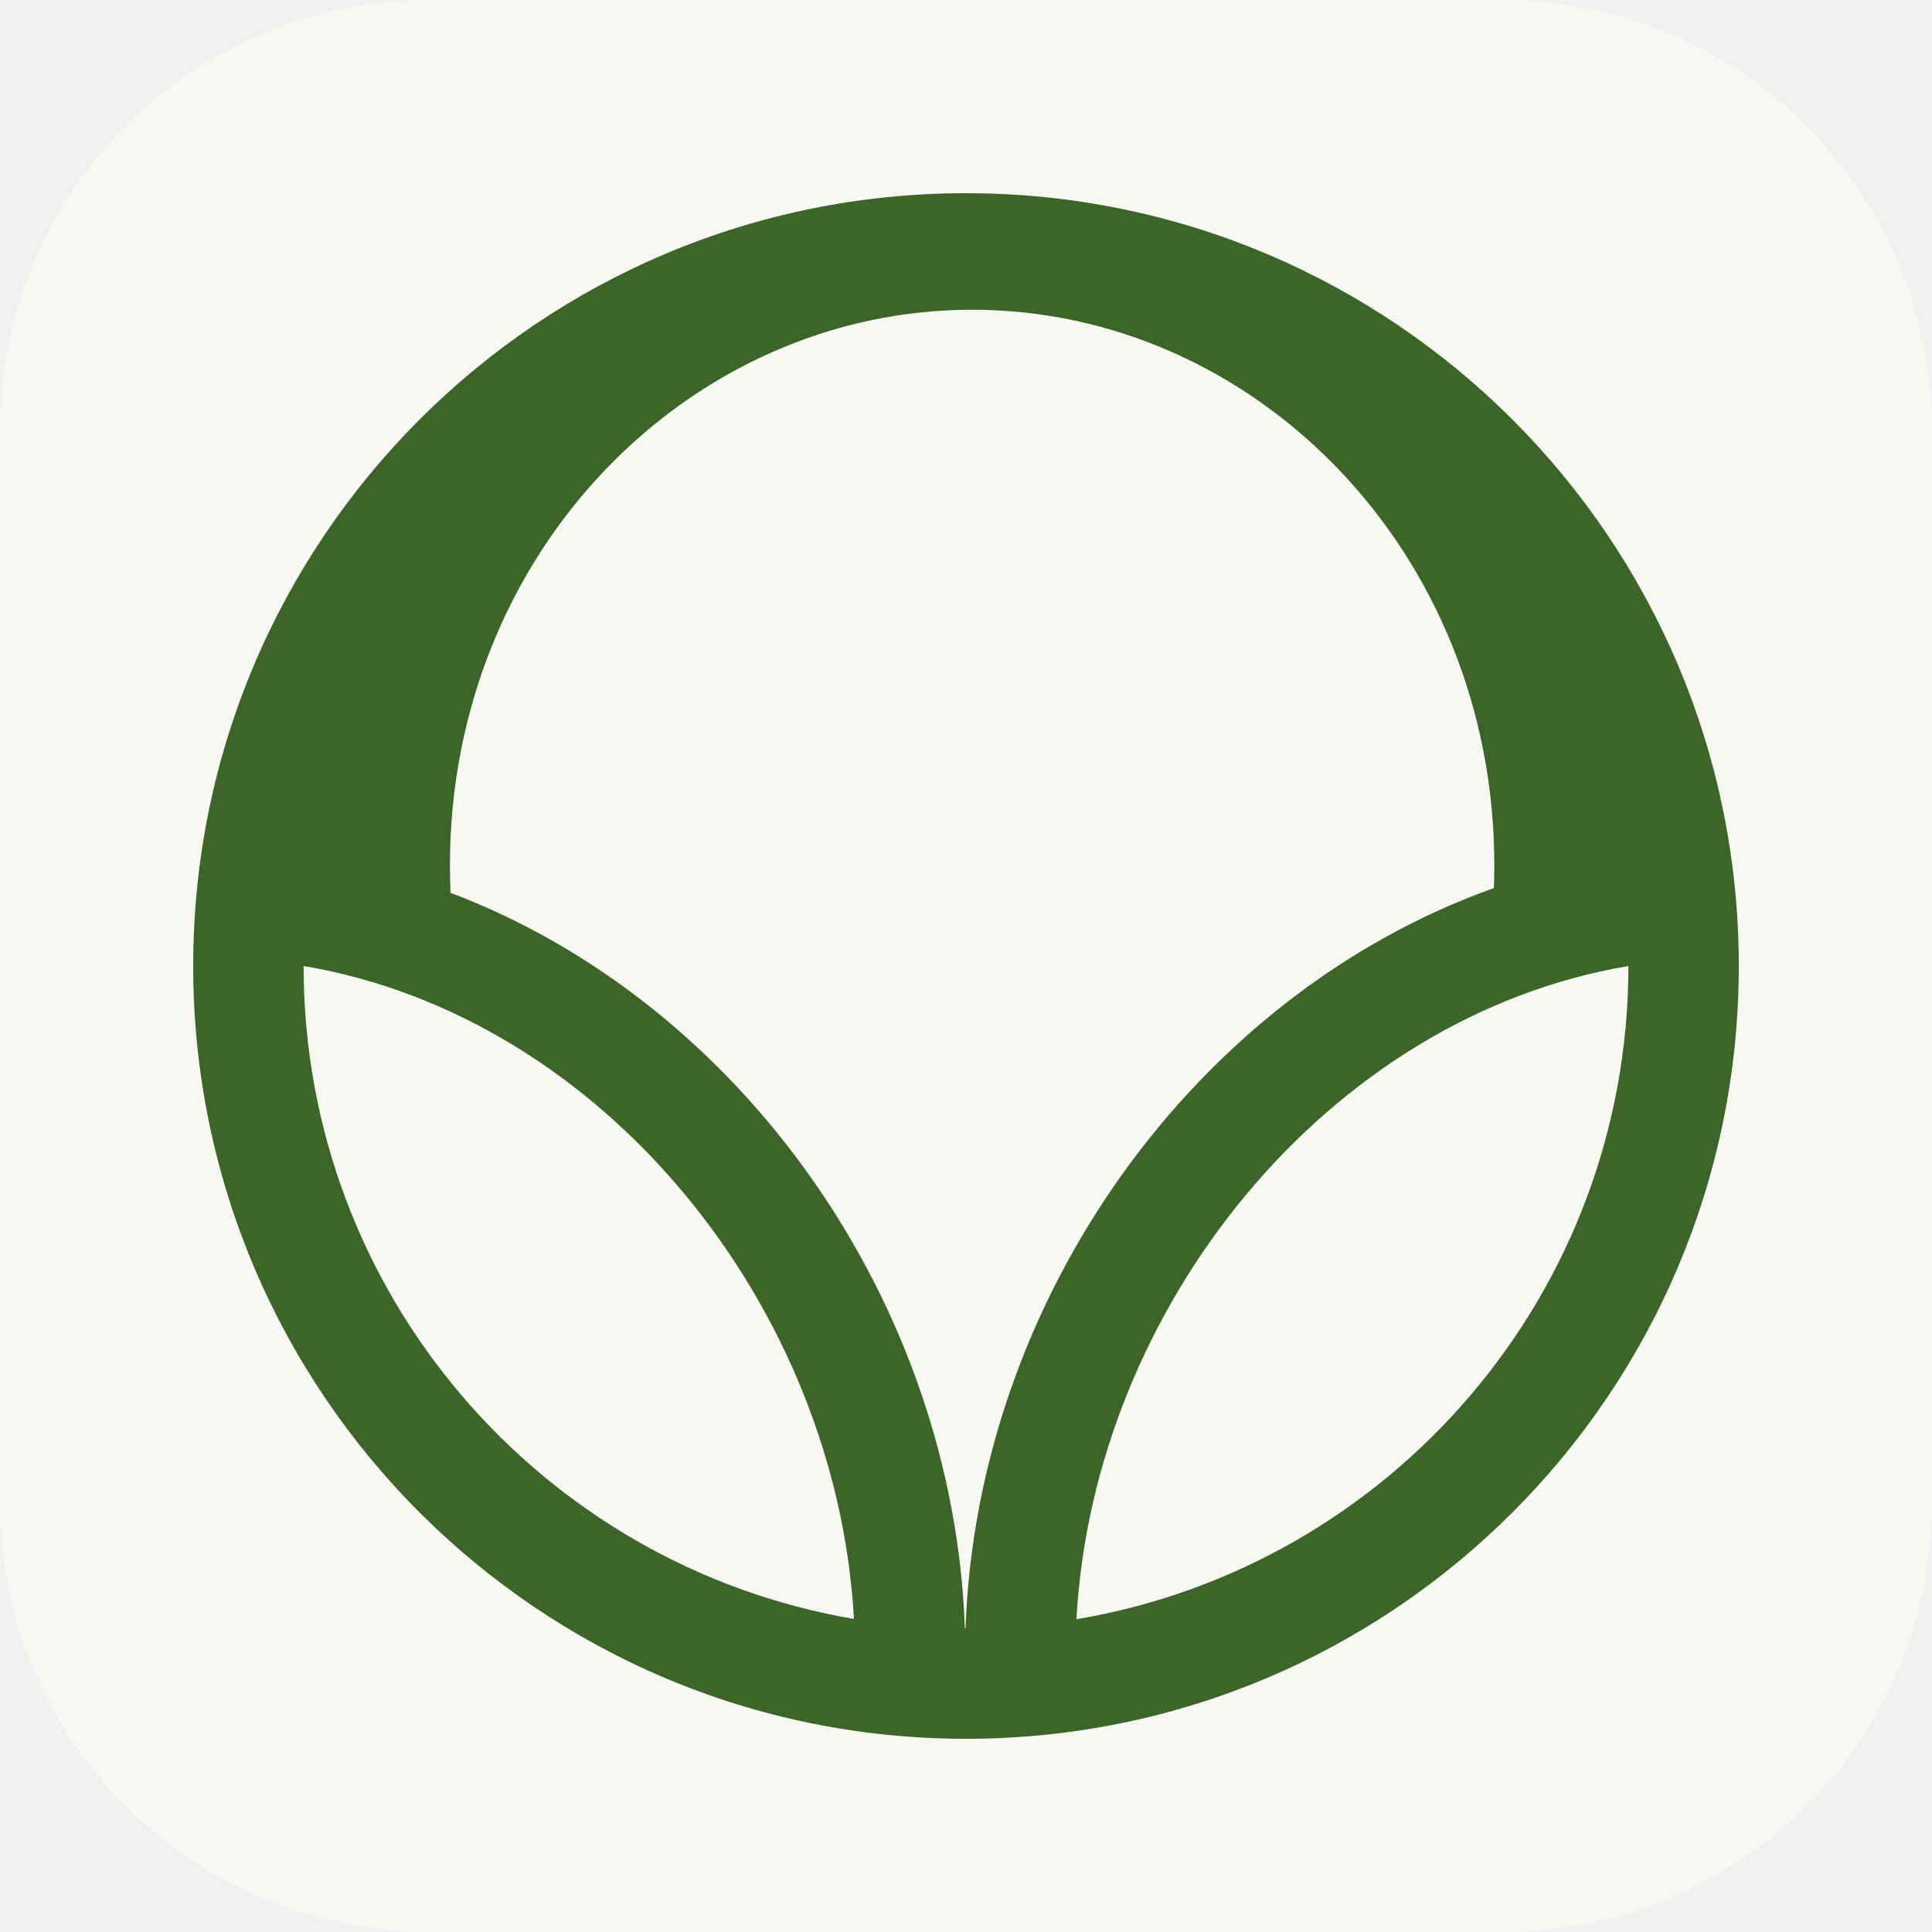
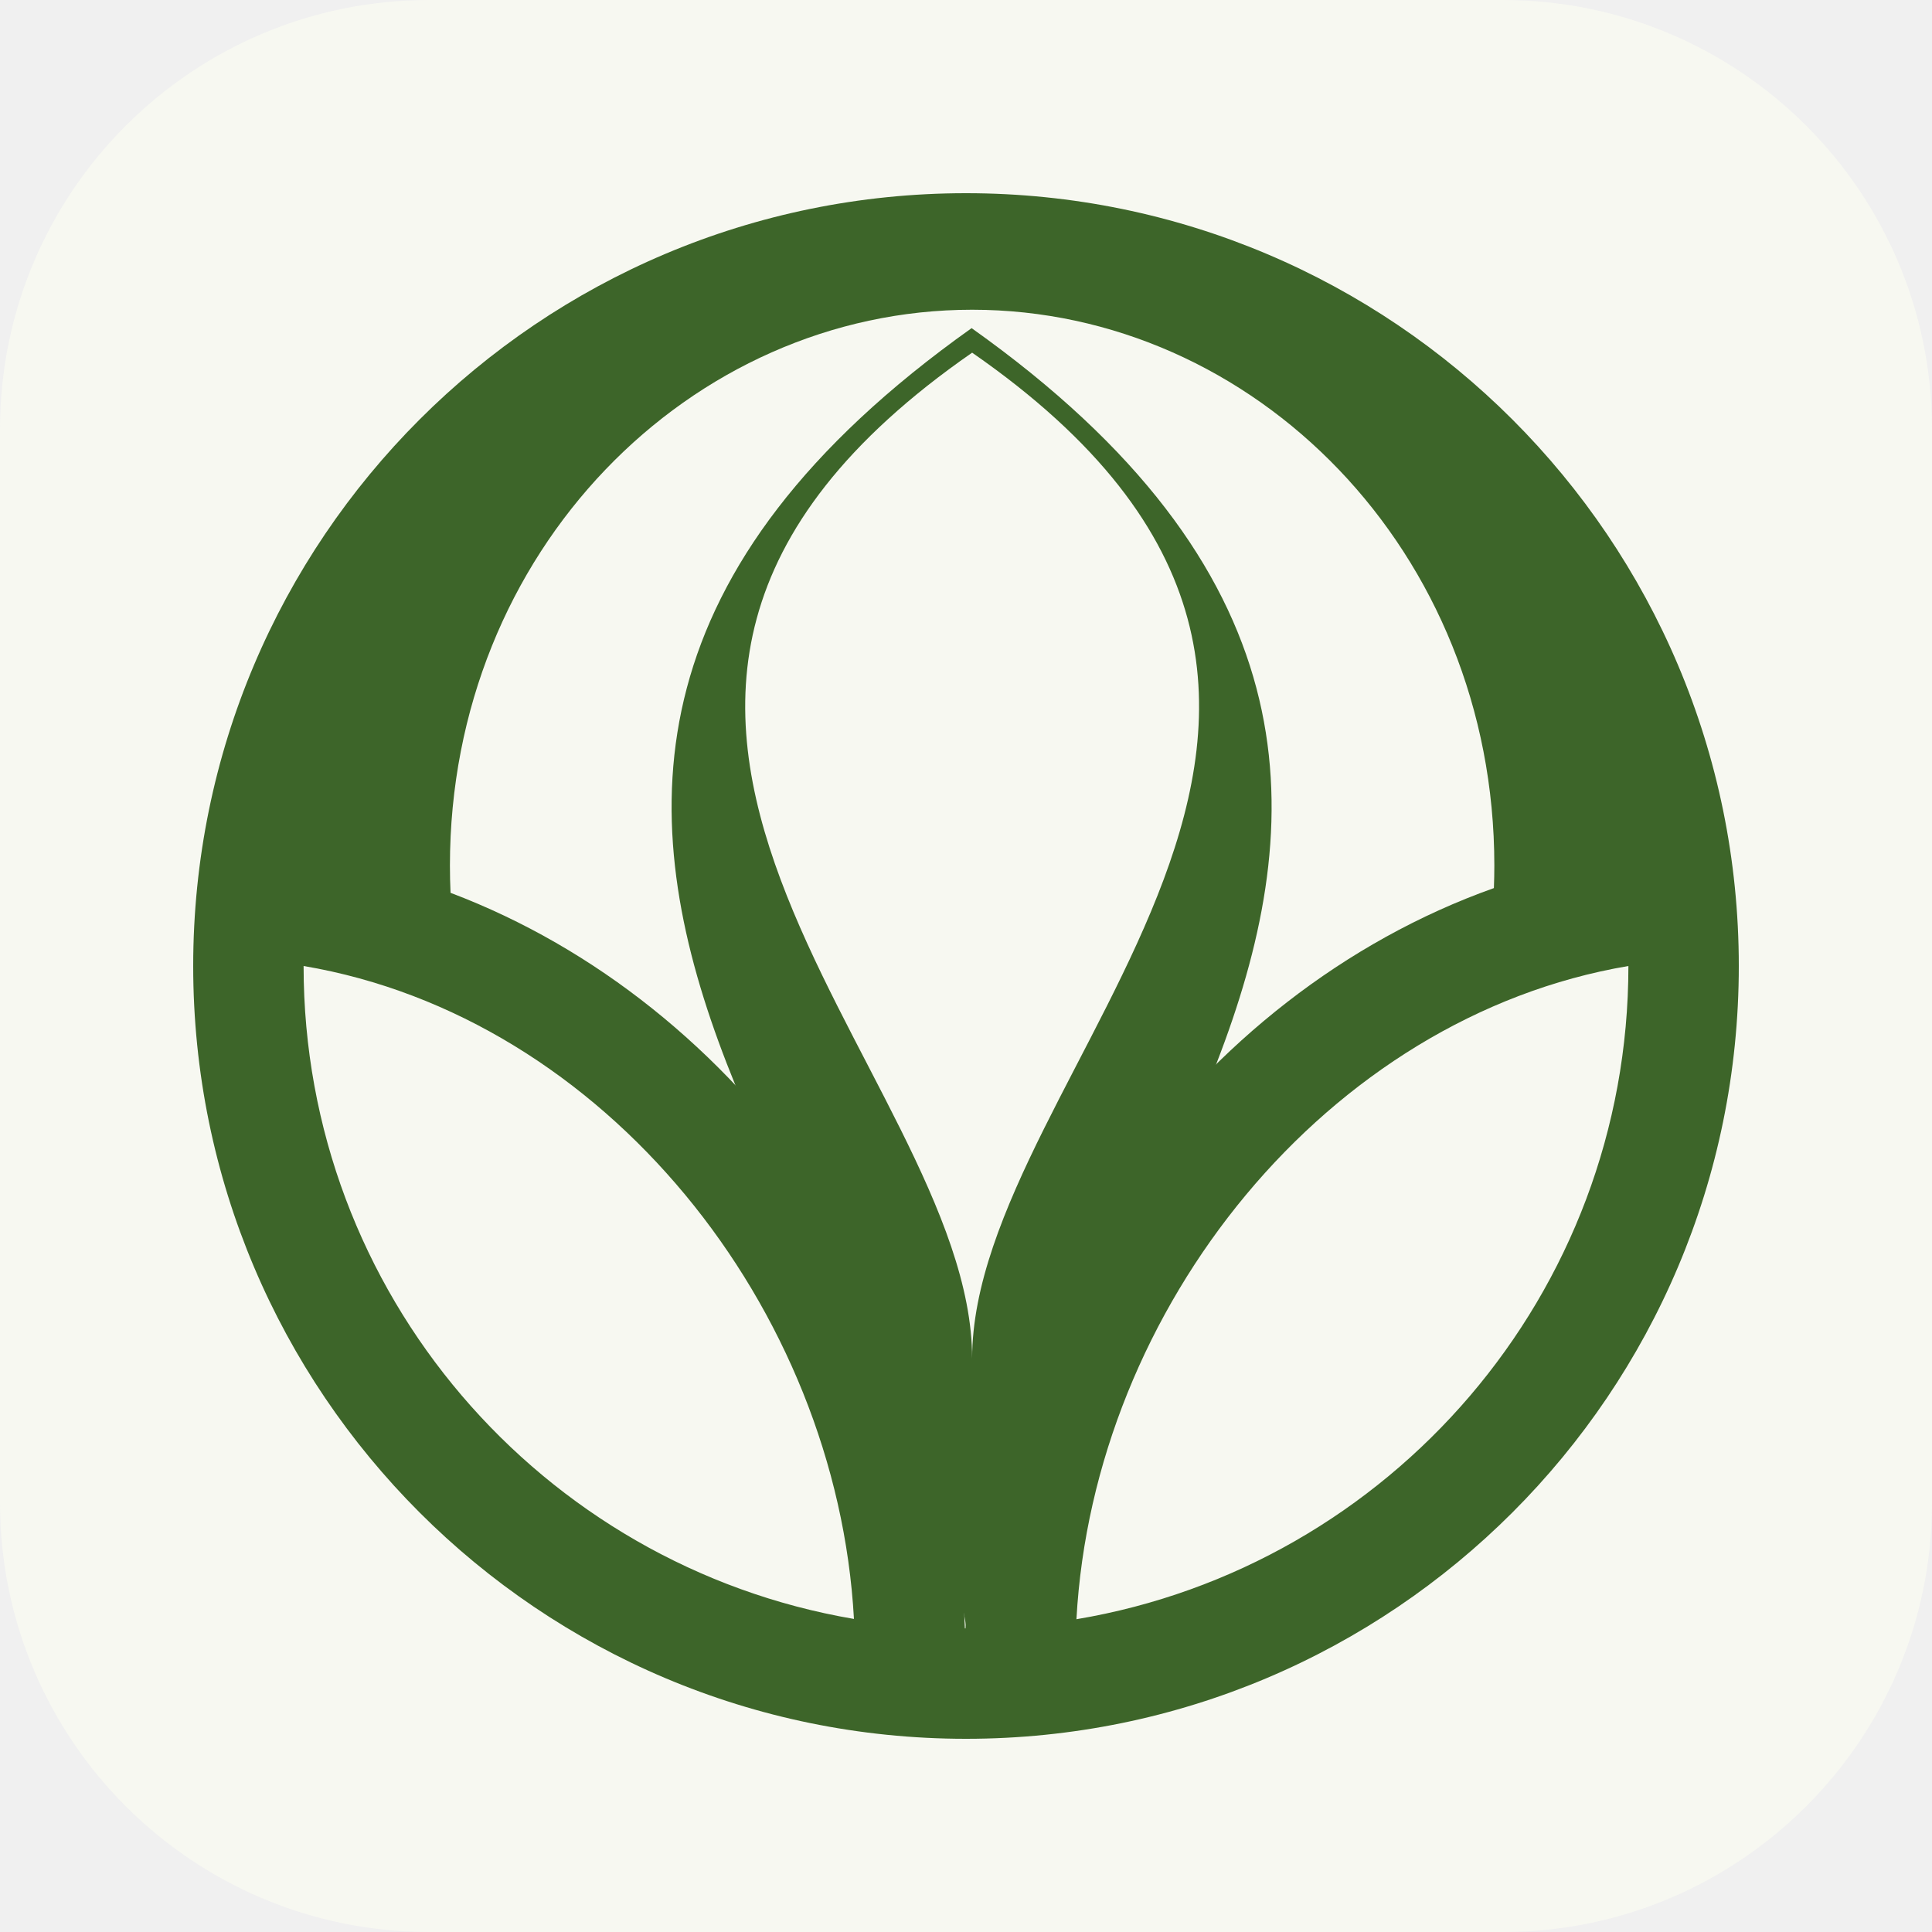
<svg xmlns="http://www.w3.org/2000/svg" viewBox="0 0 126 126">
  <rect width="126" height="126" rx="28" fill="#f7f8f1" />
  <g transform="translate(12.6 12.6) scale(.8)">
-     <path fill-rule="evenodd" clip-rule="evenodd" d="M126 63C126 28.206 97.794 0 63 0C28.206 0 0 28.206 0 63C0 97.794 28.206 126 63 126C97.794 126 126 97.794 126 63ZM63.5 9.5C40.541 9.5 20.929 29.161 20.929 54.809C20.929 55.555 20.945 56.297 20.979 57.034C44.772 66.033 61.976 90.531 62.909 116.999H62.961C63.908 90.143 81.681 65.314 106.035 56.648C106.058 56.037 106.071 55.425 106.071 54.809C106.071 29.161 86.459 9.5 63.5 9.5ZM117 63C92.458 67.151 73.396 90.858 72.003 116.252C97.541 111.966 117 89.756 117 63ZM9 63C9 89.71 28.393 111.89 53.866 116.229C52.464 90.844 33.535 67.15 9 63Z" fill="#3d6529" />
+     <mask id="p" maskUnits="userSpaceOnUse" x="0" y="0" width="126" height="126">
+       <rect width="126" height="126" fill="#fff" />
+       <path d="M63.5 95C63.5 71.36 21.875 41.873 63.5 13C105.125 41.873 63.5 71.36 63.5 95Z" fill="#000" />
+     </mask>
+     <g mask="url(#p)" fill="#3d6529">
+       <path fill-rule="evenodd" clip-rule="evenodd" d="M126 63C126 28.206 97.794 0 63 0C28.206 0 0 28.206 0 63C0 97.794 28.206 126 63 126C97.794 126 126 97.794 126 63ZM63.5 9.5C40.541 9.5 20.929 29.161 20.929 54.809C20.929 55.555 20.945 56.297 20.979 57.034C44.772 66.033 61.976 90.531 62.909 116.999H62.961C63.908 90.143 81.681 65.314 106.035 56.648C106.058 56.037 106.071 55.425 106.071 54.809C106.071 29.161 86.459 9.5 63.5 9.5ZM117 63C92.458 67.151 73.396 90.858 72.003 116.252C97.541 111.966 117 89.756 117 63ZM9 63C9 89.71 28.393 111.89 53.866 116.229C52.464 90.844 33.535 67.15 9 63Z" />
+       <path d="M63.457 122C63.457 90 8.429 50.084 63.457 11C118.485 50.084 63.457 90 63.457 122Z" />
+     </g>
  </g>
</svg>
